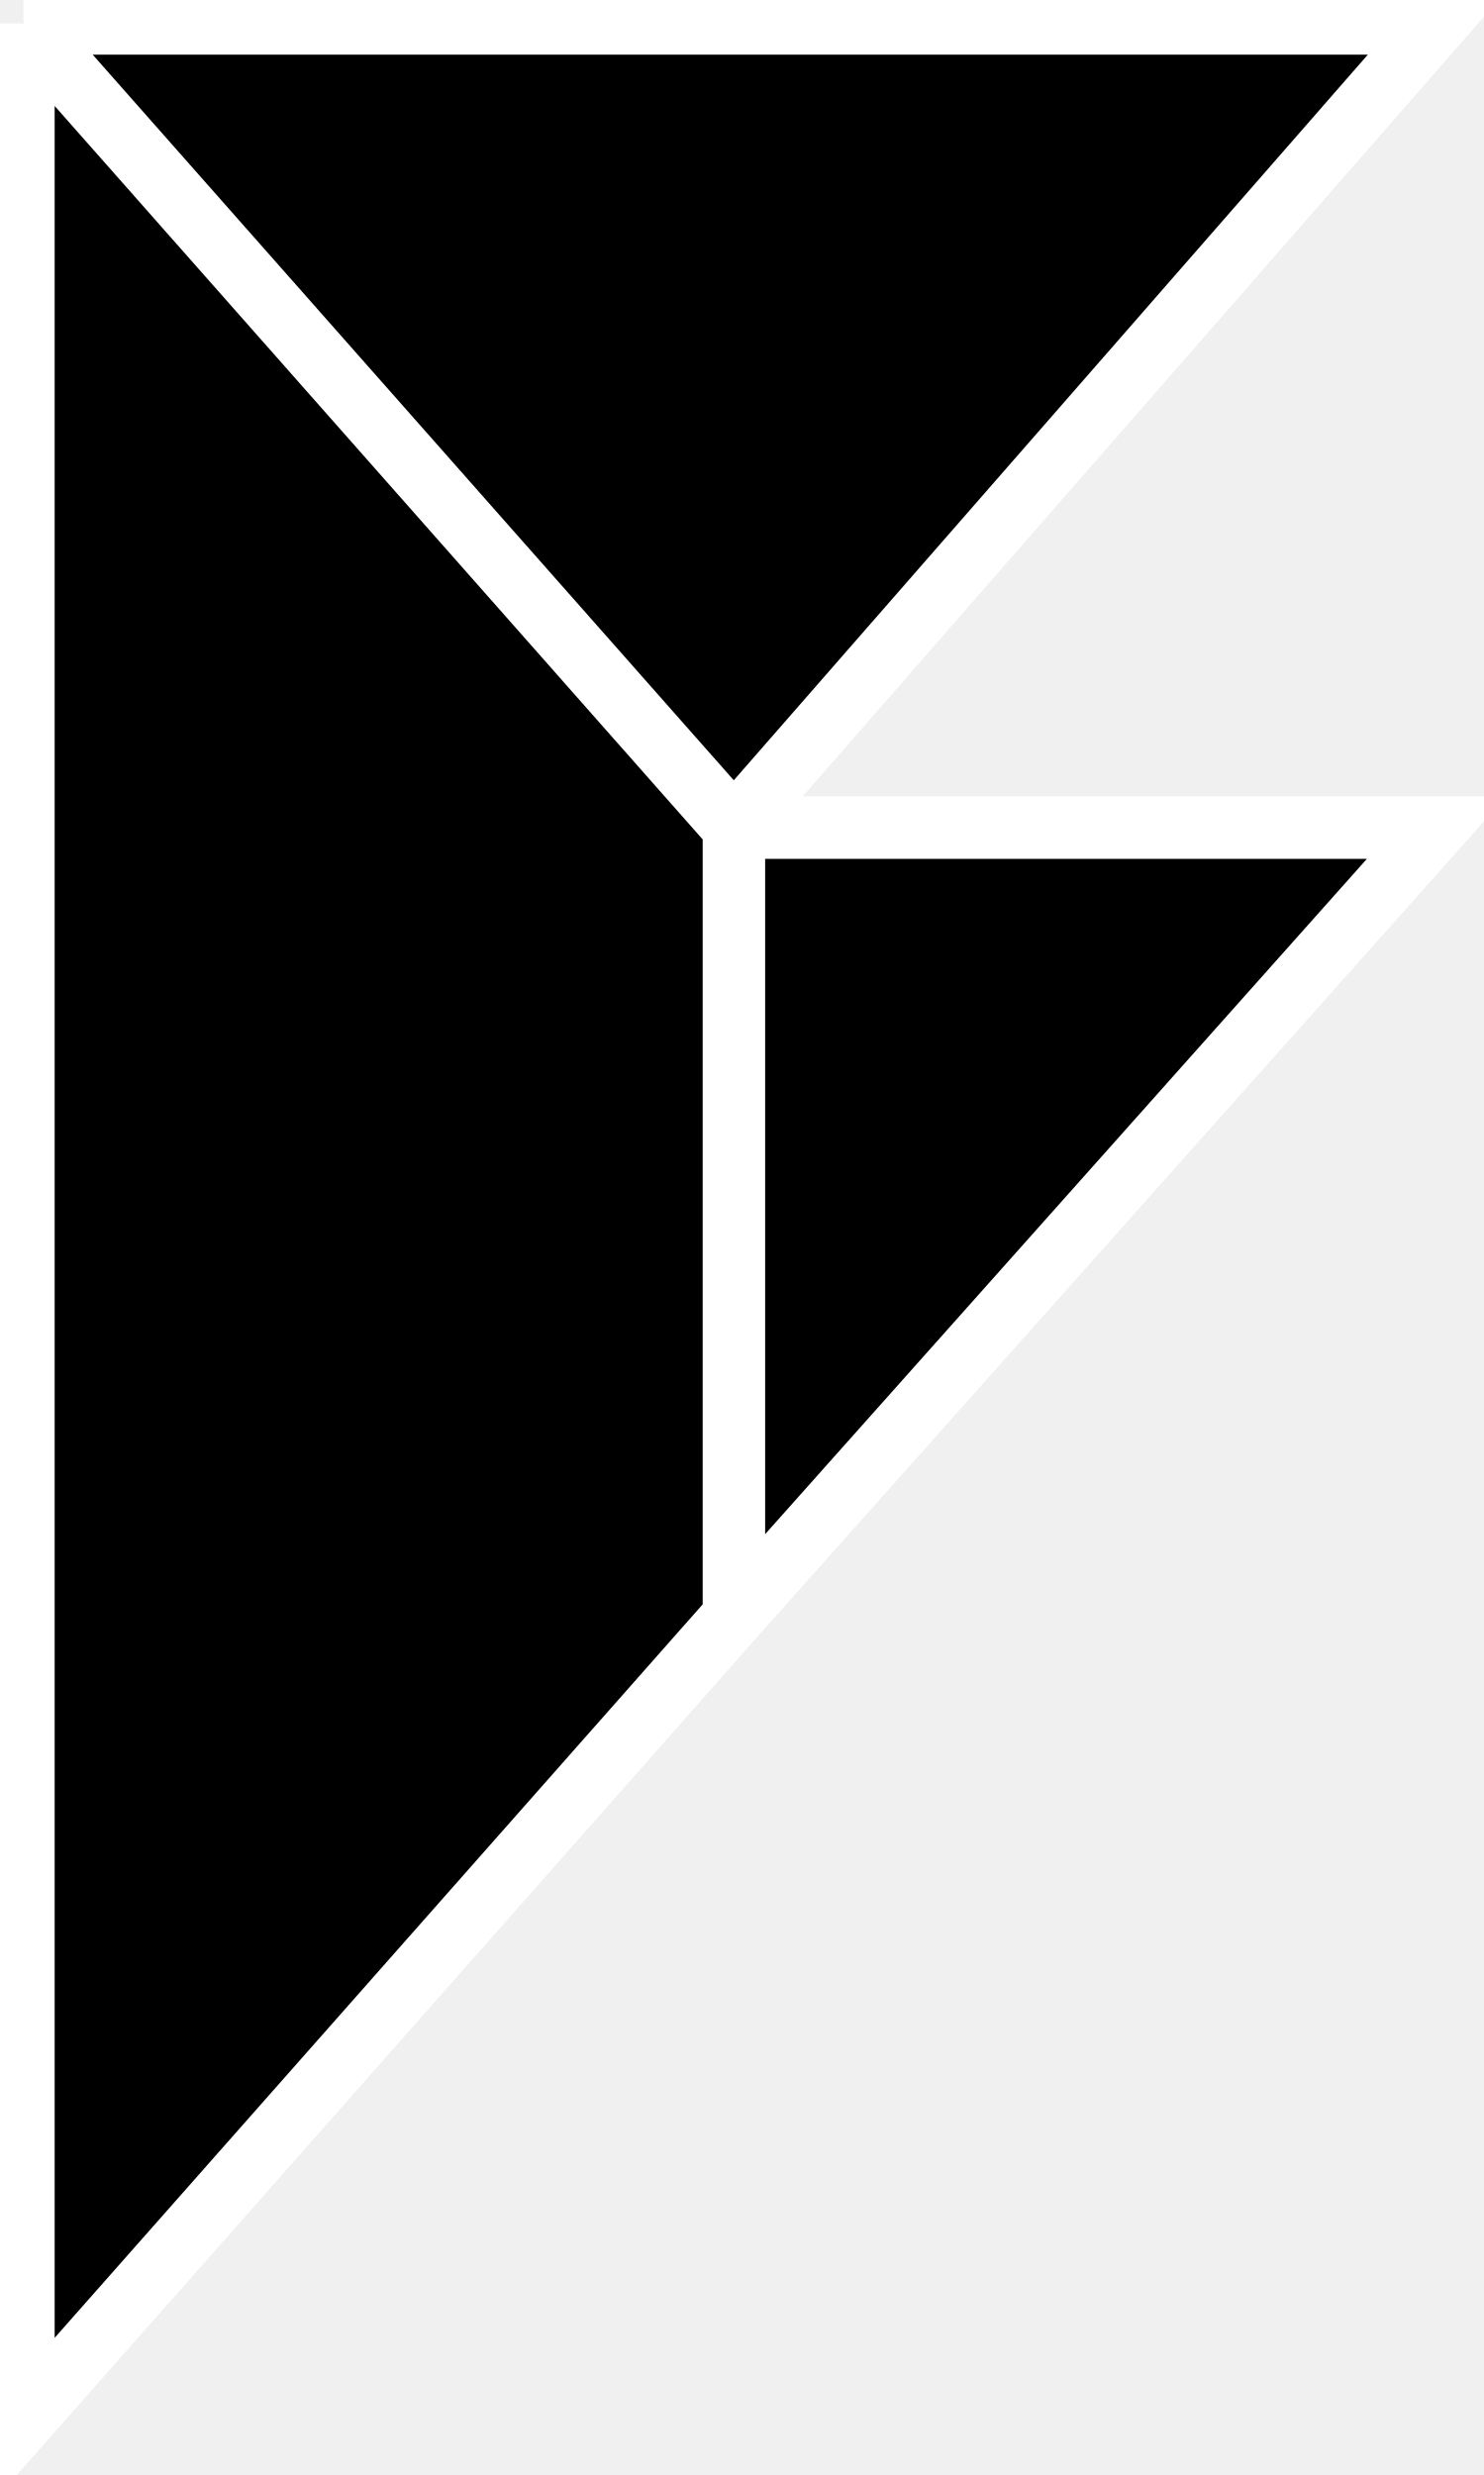
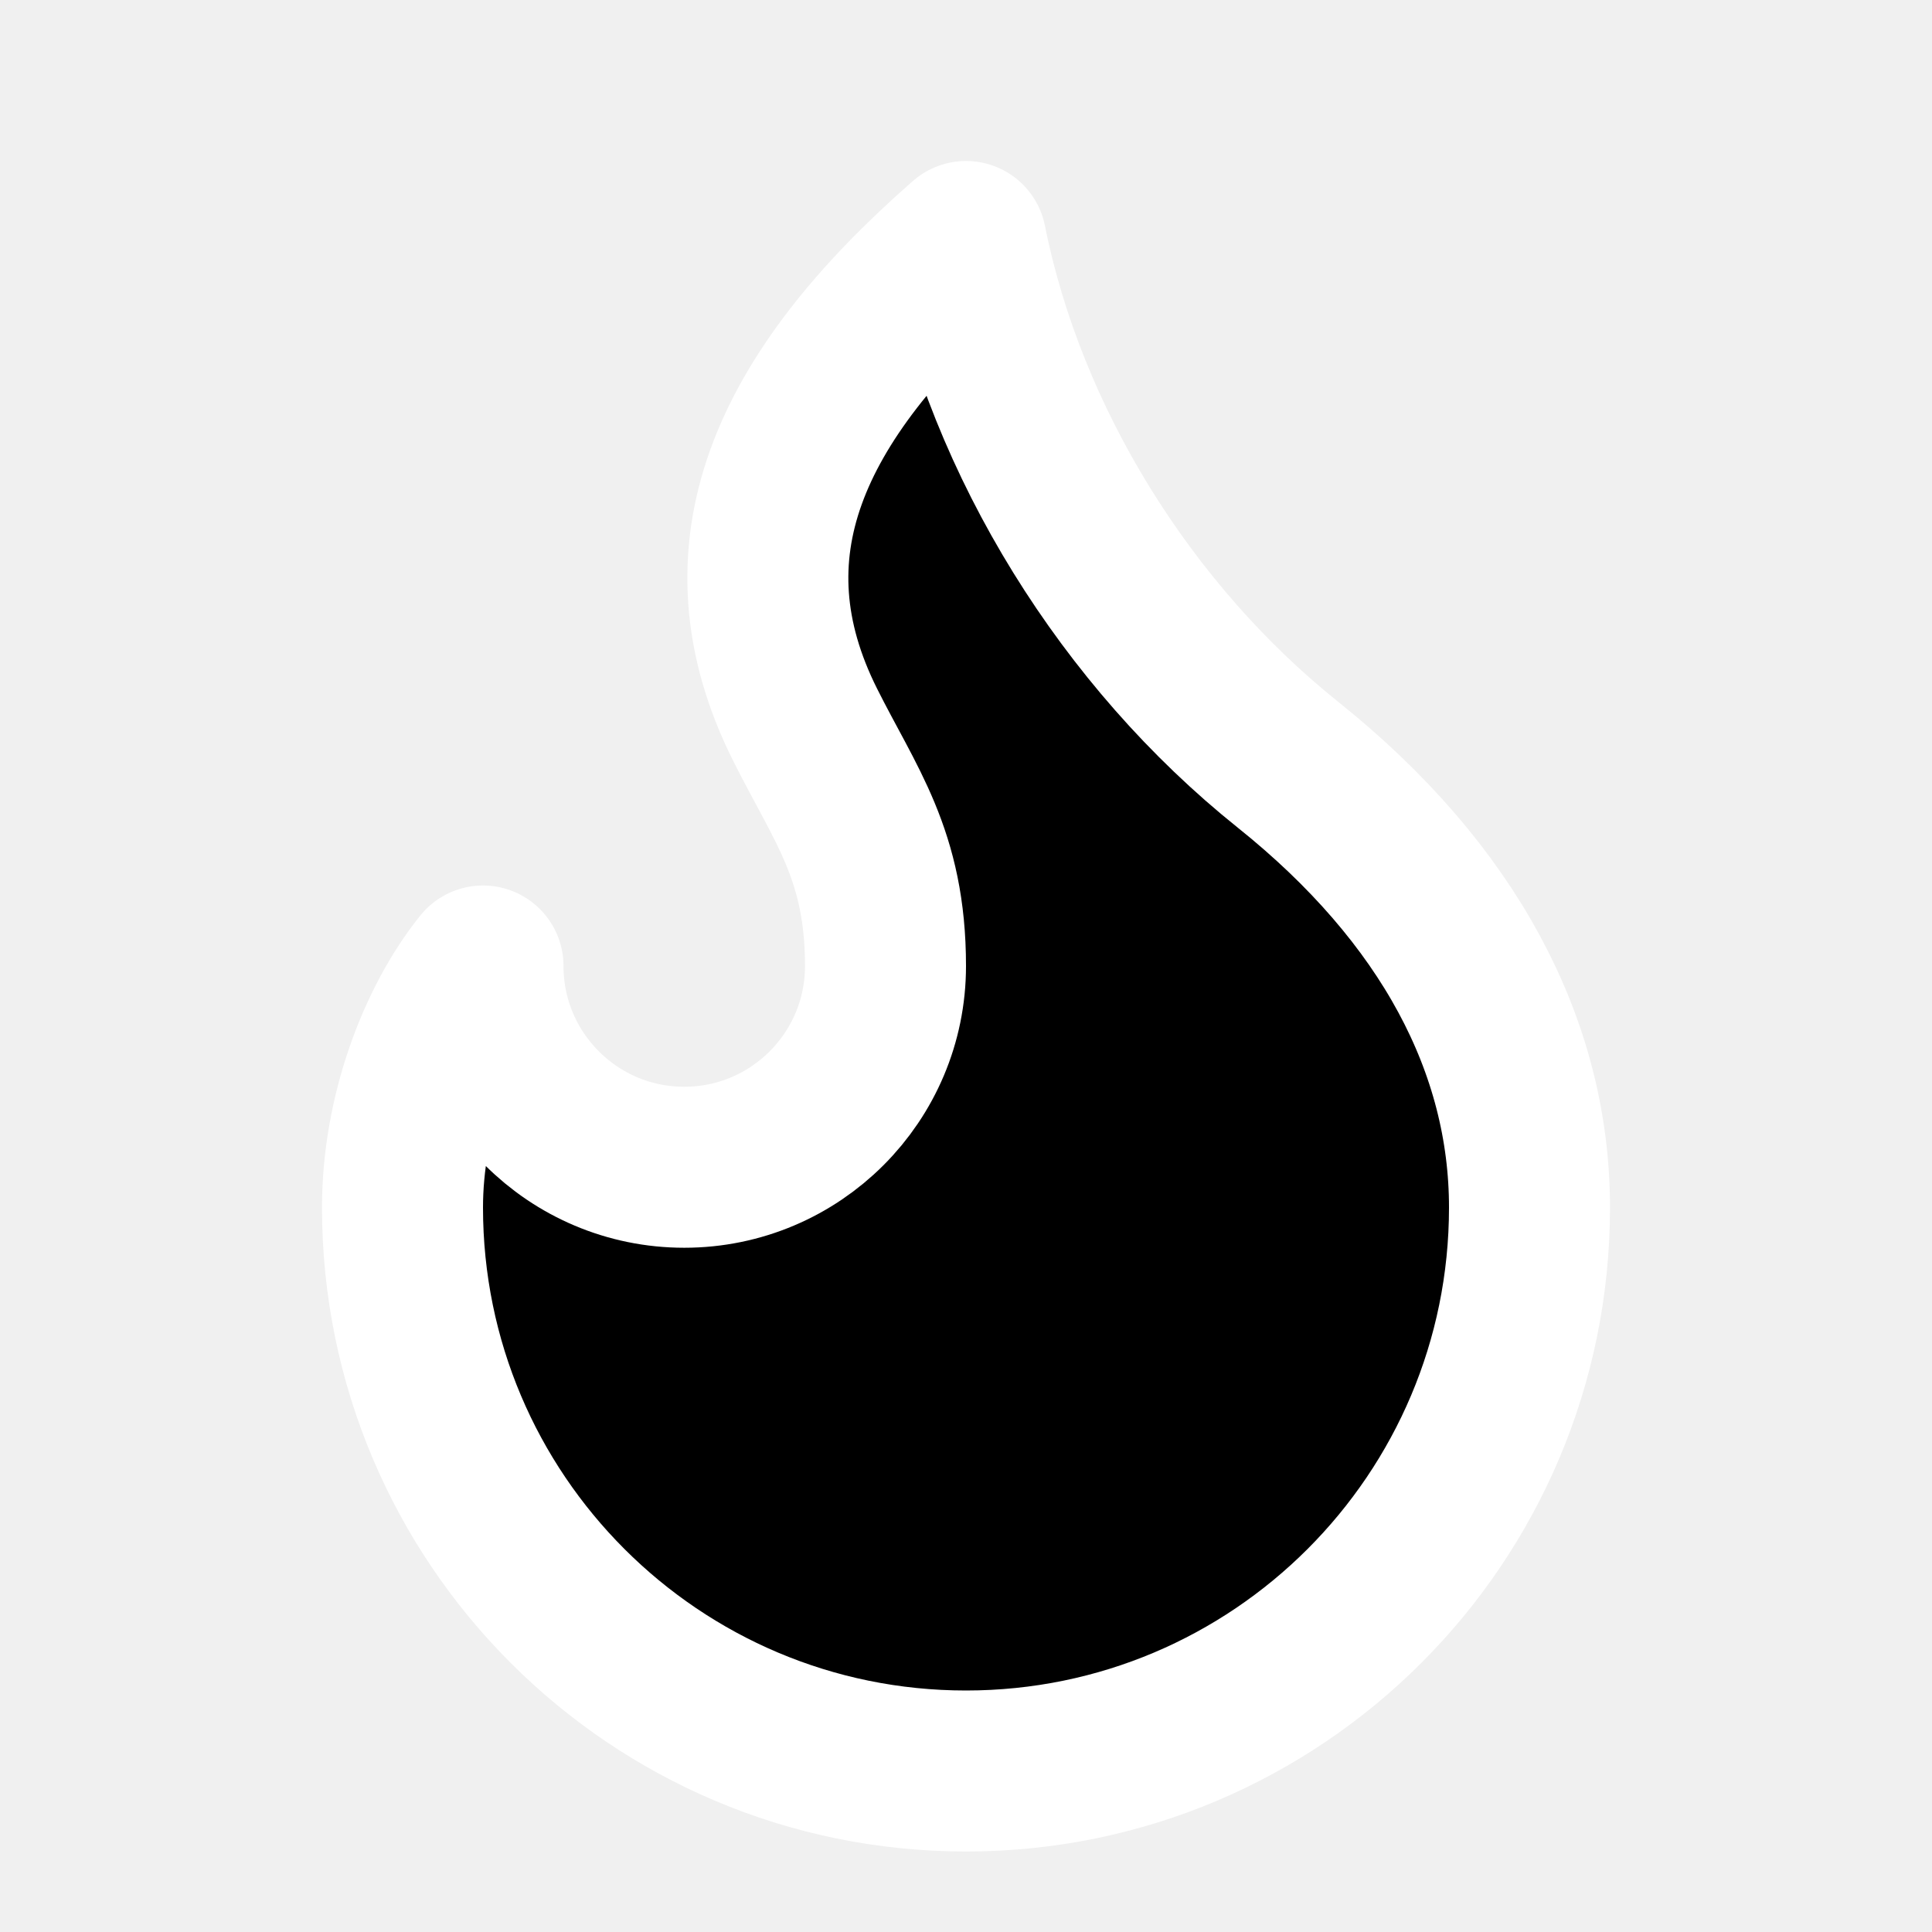
- <svg xmlns="http://www.w3.org/2000/svg" width="190" height="317" viewBox="0 0 190 317" fill="none">
-   <path d="M3 310V3H184L94 106H184L94 207L3 310Z" fill="black" />
-   <path d="M3 3V310L94 207M3 3H184L94 106M3 3L94 106M94 106H184L94 207M94 106V207" stroke="white" stroke-width="8" />
+ <svg xmlns="http://www.w3.org/2000/svg" width="24" height="24" viewBox="0 0 24 24" fill="#000000" stroke="#ffffff" stroke-width="2" stroke-linecap="round" stroke-linejoin="round" class="lucide lucide-flame-icon lucide-flame">
+   <path d="M8.5 14.5A2.5 2.5 0 0 0 11 12c0-1.38-.5-2-1-3-1.072-2.143-.224-4.054 2-6 .5 2.5 2 4.9 4 6.5 2 1.6 3 3.5 3 5.5a7 7 0 1 1-14 0c0-1.153.433-2.294 1-3a2.5 2.5 0 0 0 2.5 2.5z" />
</svg>
